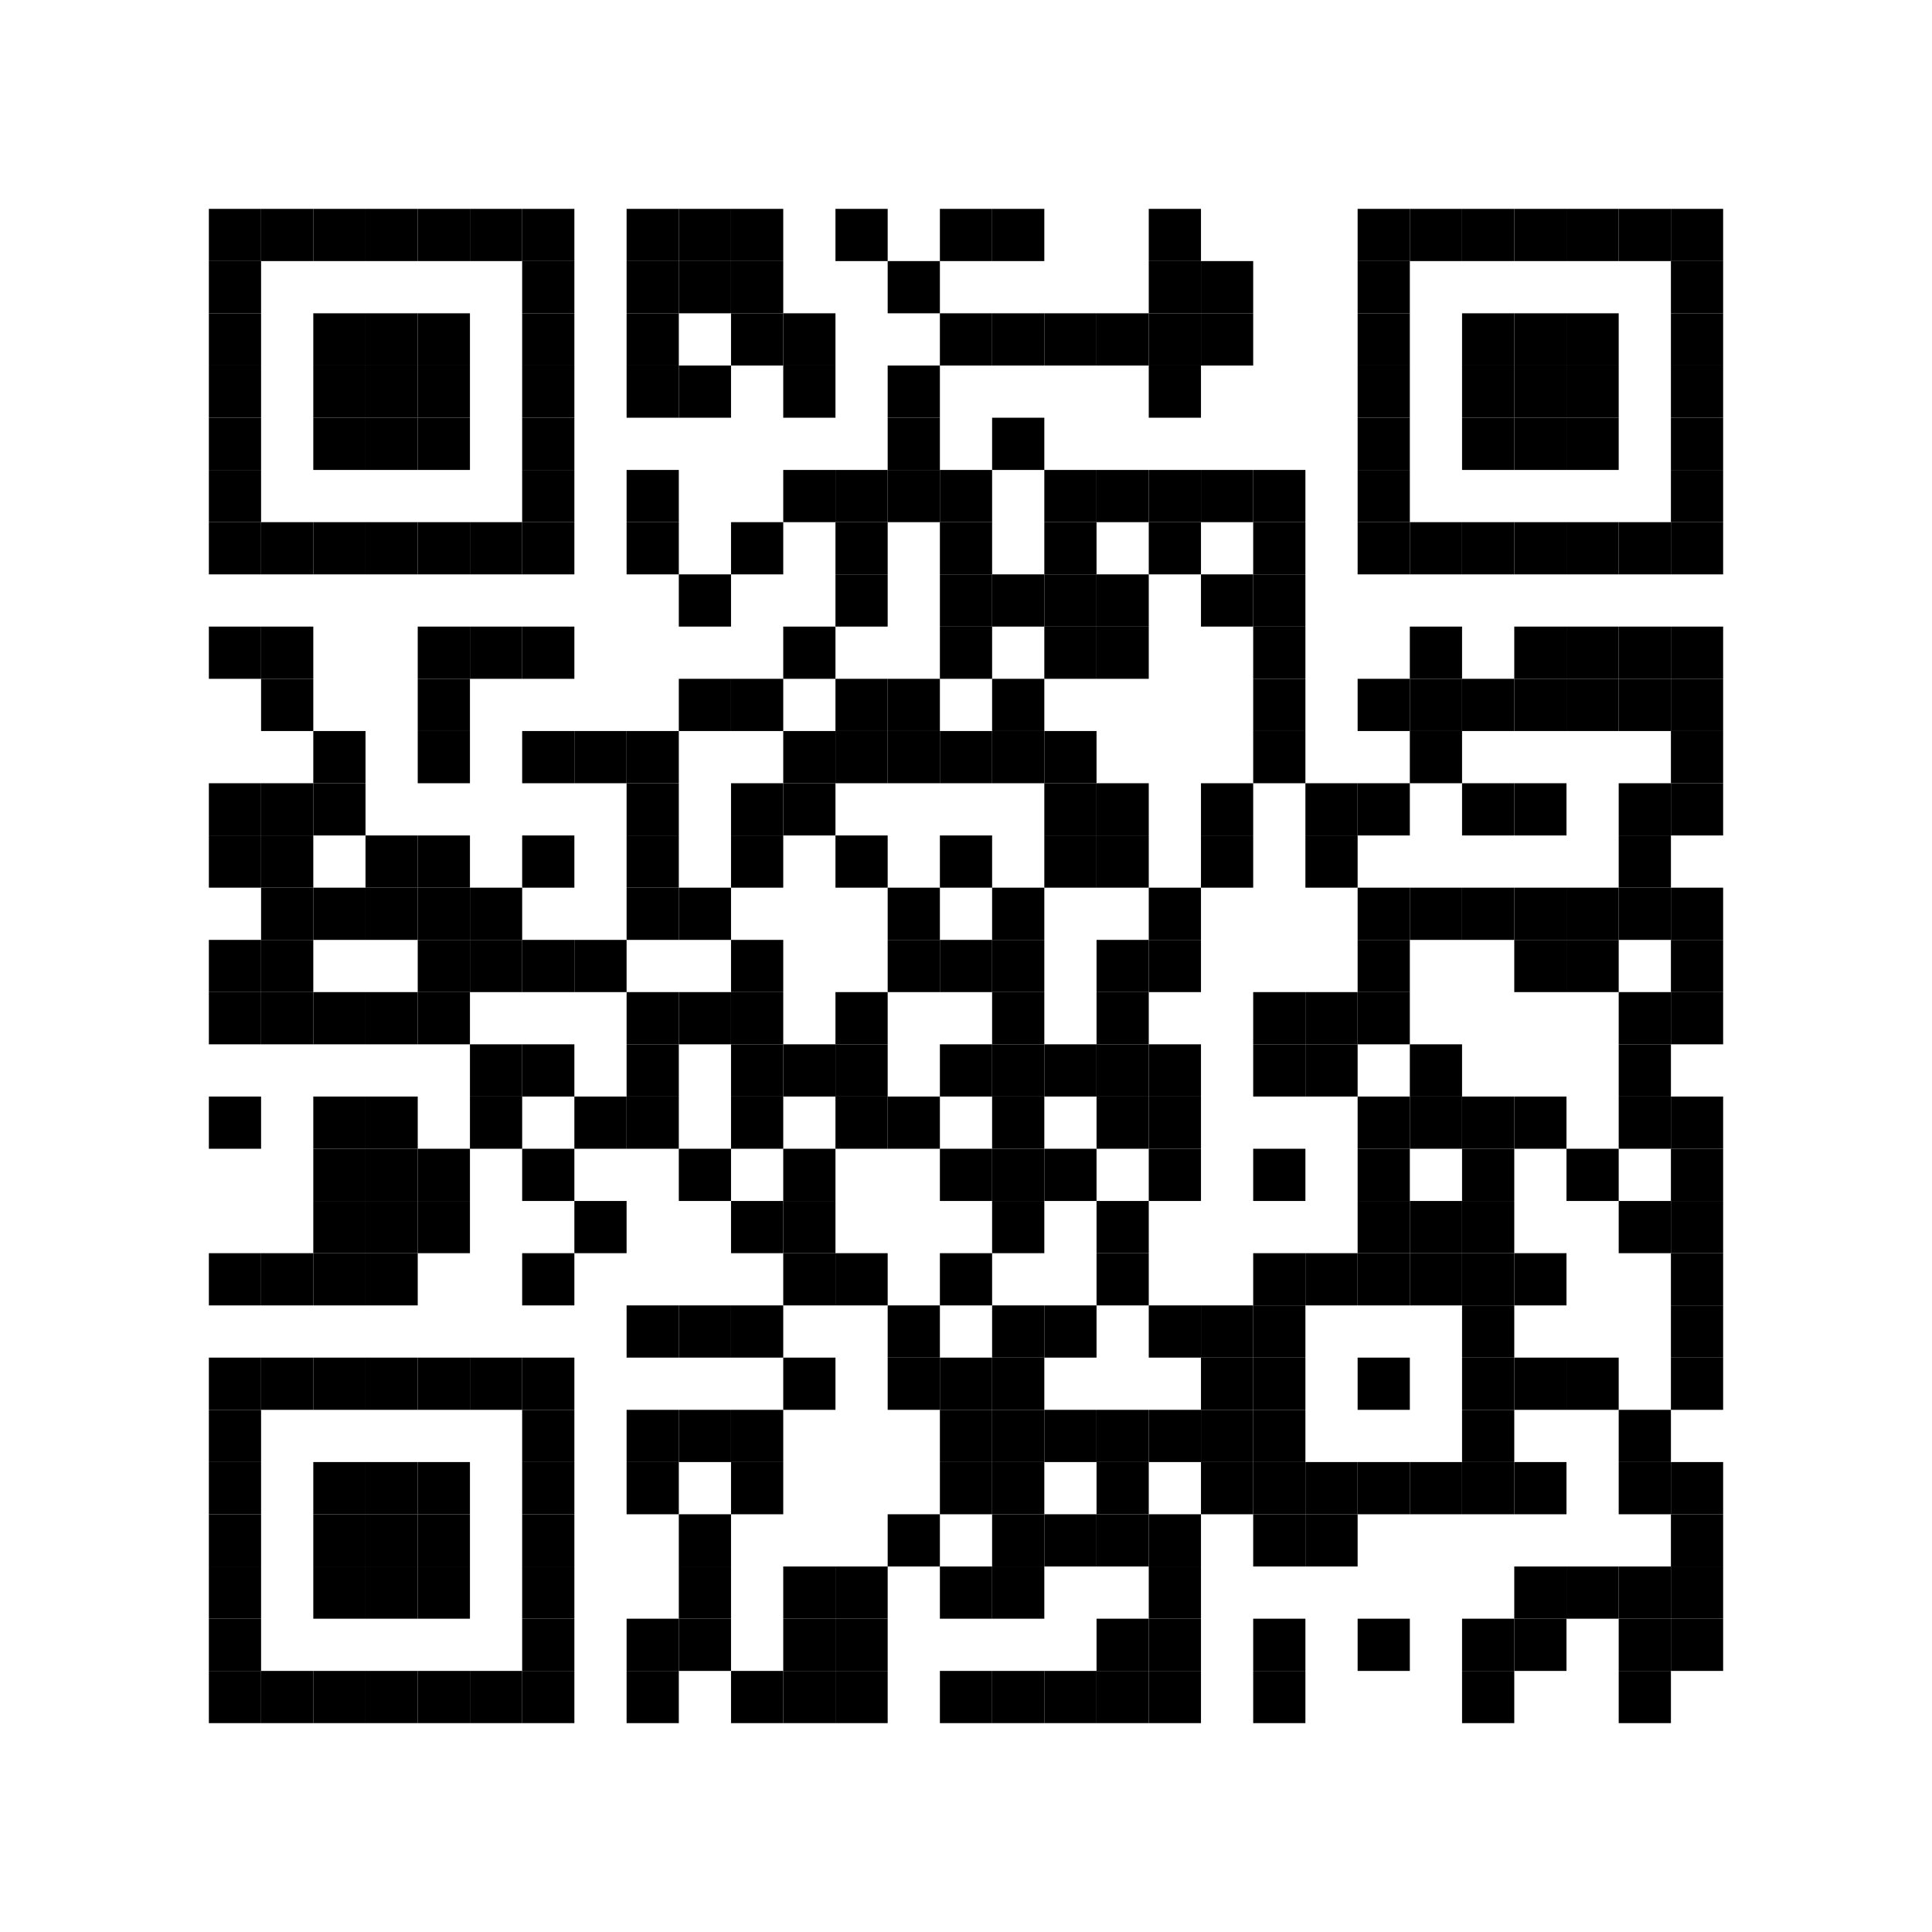
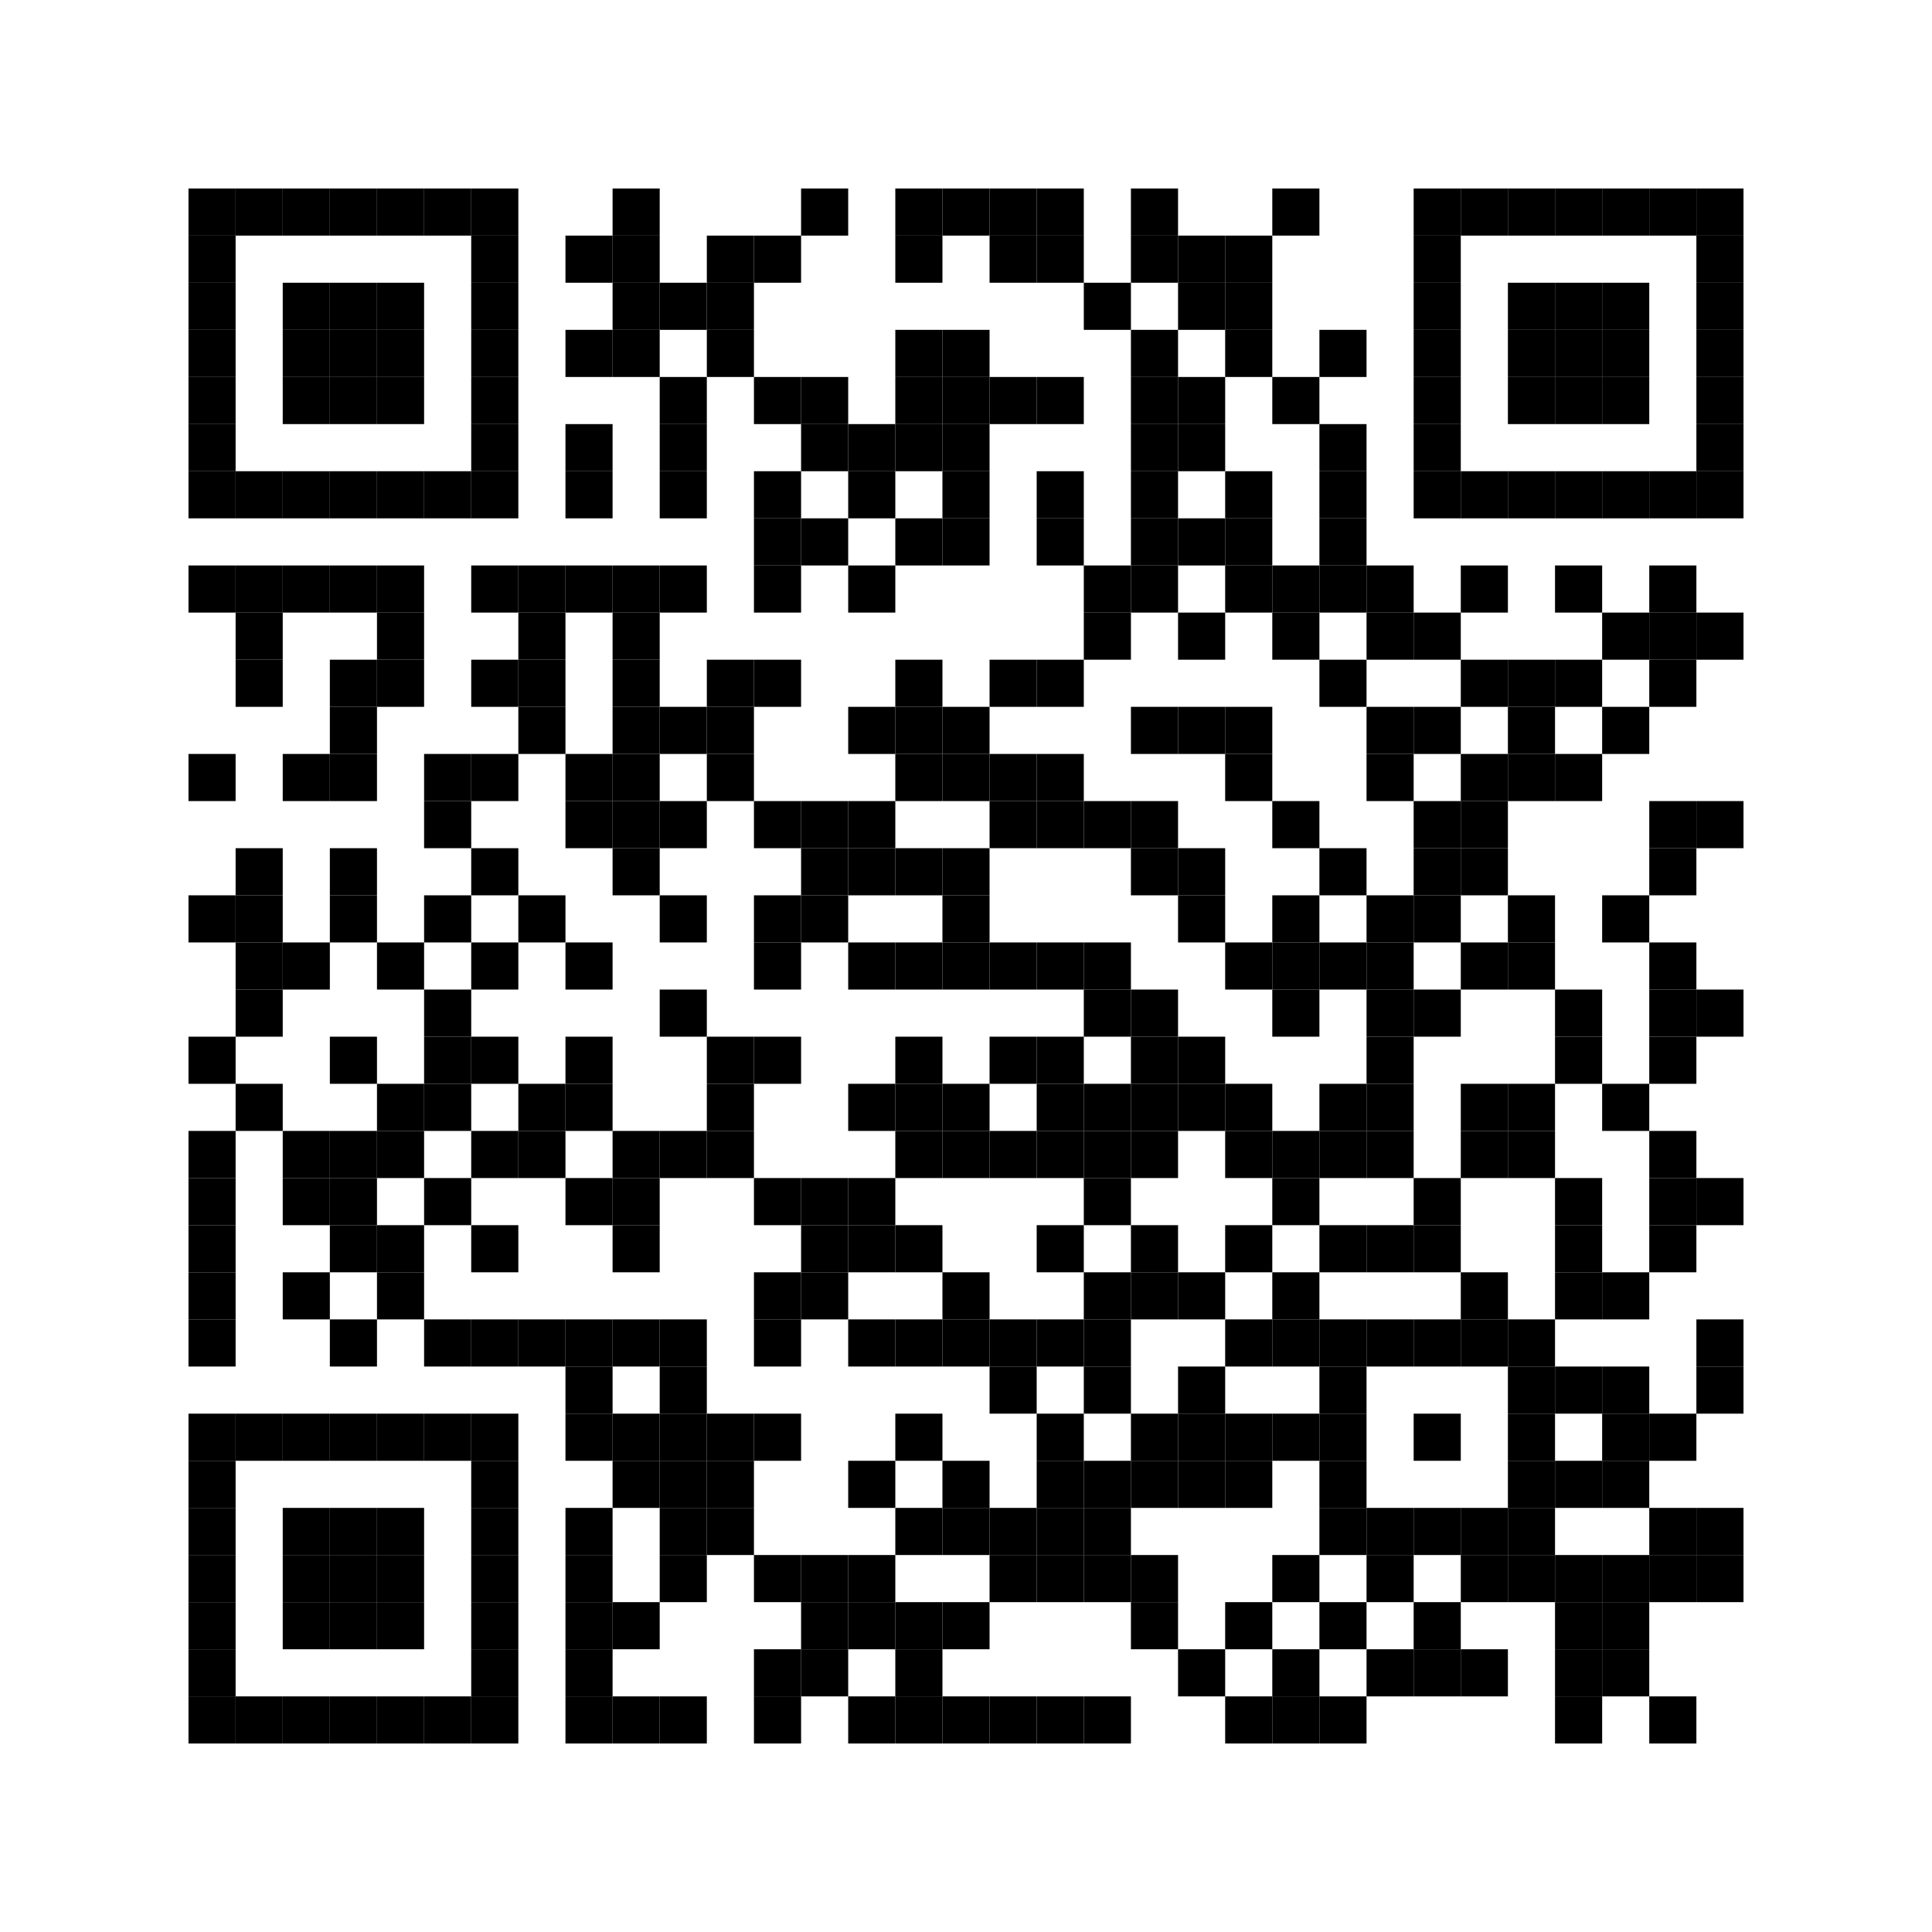
- <svg xmlns="http://www.w3.org/2000/svg" width="37mm" height="37mm" version="1.1">
+ <svg xmlns="http://www.w3.org/2000/svg" width="41mm" height="41mm" version="1.1">
  <rect x="4mm" y="4mm" width="1mm" height="1mm" />
  <rect x="5mm" y="4mm" width="1mm" height="1mm" />
  <rect x="6mm" y="4mm" width="1mm" height="1mm" />
  <rect x="7mm" y="4mm" width="1mm" height="1mm" />
  <rect x="8mm" y="4mm" width="1mm" height="1mm" />
  <rect x="9mm" y="4mm" width="1mm" height="1mm" />
  <rect x="10mm" y="4mm" width="1mm" height="1mm" />
-   <rect x="12mm" y="4mm" width="1mm" height="1mm" />
  <rect x="13mm" y="4mm" width="1mm" height="1mm" />
-   <rect x="14mm" y="4mm" width="1mm" height="1mm" />
-   <rect x="16mm" y="4mm" width="1mm" height="1mm" />
-   <rect x="18mm" y="4mm" width="1mm" height="1mm" />
+   <rect x="17mm" y="4mm" width="1mm" height="1mm" />
  <rect x="19mm" y="4mm" width="1mm" height="1mm" />
+   <rect x="20mm" y="4mm" width="1mm" height="1mm" />
+   <rect x="21mm" y="4mm" width="1mm" height="1mm" />
  <rect x="22mm" y="4mm" width="1mm" height="1mm" />
-   <rect x="26mm" y="4mm" width="1mm" height="1mm" />
+   <rect x="24mm" y="4mm" width="1mm" height="1mm" />
  <rect x="27mm" y="4mm" width="1mm" height="1mm" />
-   <rect x="28mm" y="4mm" width="1mm" height="1mm" />
-   <rect x="29mm" y="4mm" width="1mm" height="1mm" />
  <rect x="30mm" y="4mm" width="1mm" height="1mm" />
  <rect x="31mm" y="4mm" width="1mm" height="1mm" />
  <rect x="32mm" y="4mm" width="1mm" height="1mm" />
+   <rect x="33mm" y="4mm" width="1mm" height="1mm" />
+   <rect x="34mm" y="4mm" width="1mm" height="1mm" />
+   <rect x="35mm" y="4mm" width="1mm" height="1mm" />
+   <rect x="36mm" y="4mm" width="1mm" height="1mm" />
  <rect x="4mm" y="5mm" width="1mm" height="1mm" />
  <rect x="10mm" y="5mm" width="1mm" height="1mm" />
  <rect x="12mm" y="5mm" width="1mm" height="1mm" />
  <rect x="13mm" y="5mm" width="1mm" height="1mm" />
-   <rect x="14mm" y="5mm" width="1mm" height="1mm" />
-   <rect x="17mm" y="5mm" width="1mm" height="1mm" />
+   <rect x="15mm" y="5mm" width="1mm" height="1mm" />
+   <rect x="16mm" y="5mm" width="1mm" height="1mm" />
+   <rect x="19mm" y="5mm" width="1mm" height="1mm" />
+   <rect x="21mm" y="5mm" width="1mm" height="1mm" />
  <rect x="22mm" y="5mm" width="1mm" height="1mm" />
-   <rect x="23mm" y="5mm" width="1mm" height="1mm" />
+   <rect x="24mm" y="5mm" width="1mm" height="1mm" />
+   <rect x="25mm" y="5mm" width="1mm" height="1mm" />
  <rect x="26mm" y="5mm" width="1mm" height="1mm" />
-   <rect x="32mm" y="5mm" width="1mm" height="1mm" />
+   <rect x="30mm" y="5mm" width="1mm" height="1mm" />
+   <rect x="36mm" y="5mm" width="1mm" height="1mm" />
  <rect x="4mm" y="6mm" width="1mm" height="1mm" />
  <rect x="6mm" y="6mm" width="1mm" height="1mm" />
  <rect x="7mm" y="6mm" width="1mm" height="1mm" />
  <rect x="8mm" y="6mm" width="1mm" height="1mm" />
  <rect x="10mm" y="6mm" width="1mm" height="1mm" />
-   <rect x="12mm" y="6mm" width="1mm" height="1mm" />
+   <rect x="13mm" y="6mm" width="1mm" height="1mm" />
  <rect x="14mm" y="6mm" width="1mm" height="1mm" />
  <rect x="15mm" y="6mm" width="1mm" height="1mm" />
-   <rect x="18mm" y="6mm" width="1mm" height="1mm" />
-   <rect x="19mm" y="6mm" width="1mm" height="1mm" />
-   <rect x="20mm" y="6mm" width="1mm" height="1mm" />
-   <rect x="21mm" y="6mm" width="1mm" height="1mm" />
-   <rect x="22mm" y="6mm" width="1mm" height="1mm" />
  <rect x="23mm" y="6mm" width="1mm" height="1mm" />
+   <rect x="25mm" y="6mm" width="1mm" height="1mm" />
  <rect x="26mm" y="6mm" width="1mm" height="1mm" />
-   <rect x="28mm" y="6mm" width="1mm" height="1mm" />
-   <rect x="29mm" y="6mm" width="1mm" height="1mm" />
  <rect x="30mm" y="6mm" width="1mm" height="1mm" />
  <rect x="32mm" y="6mm" width="1mm" height="1mm" />
+   <rect x="33mm" y="6mm" width="1mm" height="1mm" />
+   <rect x="34mm" y="6mm" width="1mm" height="1mm" />
+   <rect x="36mm" y="6mm" width="1mm" height="1mm" />
  <rect x="4mm" y="7mm" width="1mm" height="1mm" />
  <rect x="6mm" y="7mm" width="1mm" height="1mm" />
  <rect x="7mm" y="7mm" width="1mm" height="1mm" />
  <rect x="8mm" y="7mm" width="1mm" height="1mm" />
  <rect x="10mm" y="7mm" width="1mm" height="1mm" />
  <rect x="12mm" y="7mm" width="1mm" height="1mm" />
  <rect x="13mm" y="7mm" width="1mm" height="1mm" />
  <rect x="15mm" y="7mm" width="1mm" height="1mm" />
-   <rect x="17mm" y="7mm" width="1mm" height="1mm" />
-   <rect x="22mm" y="7mm" width="1mm" height="1mm" />
+   <rect x="19mm" y="7mm" width="1mm" height="1mm" />
+   <rect x="20mm" y="7mm" width="1mm" height="1mm" />
+   <rect x="24mm" y="7mm" width="1mm" height="1mm" />
  <rect x="26mm" y="7mm" width="1mm" height="1mm" />
  <rect x="28mm" y="7mm" width="1mm" height="1mm" />
-   <rect x="29mm" y="7mm" width="1mm" height="1mm" />
  <rect x="30mm" y="7mm" width="1mm" height="1mm" />
  <rect x="32mm" y="7mm" width="1mm" height="1mm" />
+   <rect x="33mm" y="7mm" width="1mm" height="1mm" />
+   <rect x="34mm" y="7mm" width="1mm" height="1mm" />
+   <rect x="36mm" y="7mm" width="1mm" height="1mm" />
  <rect x="4mm" y="8mm" width="1mm" height="1mm" />
  <rect x="6mm" y="8mm" width="1mm" height="1mm" />
  <rect x="7mm" y="8mm" width="1mm" height="1mm" />
  <rect x="8mm" y="8mm" width="1mm" height="1mm" />
  <rect x="10mm" y="8mm" width="1mm" height="1mm" />
+   <rect x="14mm" y="8mm" width="1mm" height="1mm" />
+   <rect x="16mm" y="8mm" width="1mm" height="1mm" />
  <rect x="17mm" y="8mm" width="1mm" height="1mm" />
  <rect x="19mm" y="8mm" width="1mm" height="1mm" />
-   <rect x="26mm" y="8mm" width="1mm" height="1mm" />
-   <rect x="28mm" y="8mm" width="1mm" height="1mm" />
-   <rect x="29mm" y="8mm" width="1mm" height="1mm" />
+   <rect x="20mm" y="8mm" width="1mm" height="1mm" />
+   <rect x="21mm" y="8mm" width="1mm" height="1mm" />
+   <rect x="22mm" y="8mm" width="1mm" height="1mm" />
+   <rect x="24mm" y="8mm" width="1mm" height="1mm" />
+   <rect x="25mm" y="8mm" width="1mm" height="1mm" />
+   <rect x="27mm" y="8mm" width="1mm" height="1mm" />
  <rect x="30mm" y="8mm" width="1mm" height="1mm" />
  <rect x="32mm" y="8mm" width="1mm" height="1mm" />
+   <rect x="33mm" y="8mm" width="1mm" height="1mm" />
+   <rect x="34mm" y="8mm" width="1mm" height="1mm" />
+   <rect x="36mm" y="8mm" width="1mm" height="1mm" />
  <rect x="4mm" y="9mm" width="1mm" height="1mm" />
  <rect x="10mm" y="9mm" width="1mm" height="1mm" />
  <rect x="12mm" y="9mm" width="1mm" height="1mm" />
-   <rect x="15mm" y="9mm" width="1mm" height="1mm" />
-   <rect x="16mm" y="9mm" width="1mm" height="1mm" />
+   <rect x="14mm" y="9mm" width="1mm" height="1mm" />
  <rect x="17mm" y="9mm" width="1mm" height="1mm" />
  <rect x="18mm" y="9mm" width="1mm" height="1mm" />
+   <rect x="19mm" y="9mm" width="1mm" height="1mm" />
  <rect x="20mm" y="9mm" width="1mm" height="1mm" />
-   <rect x="21mm" y="9mm" width="1mm" height="1mm" />
-   <rect x="22mm" y="9mm" width="1mm" height="1mm" />
-   <rect x="23mm" y="9mm" width="1mm" height="1mm" />
  <rect x="24mm" y="9mm" width="1mm" height="1mm" />
-   <rect x="26mm" y="9mm" width="1mm" height="1mm" />
-   <rect x="32mm" y="9mm" width="1mm" height="1mm" />
+   <rect x="25mm" y="9mm" width="1mm" height="1mm" />
+   <rect x="28mm" y="9mm" width="1mm" height="1mm" />
+   <rect x="30mm" y="9mm" width="1mm" height="1mm" />
+   <rect x="36mm" y="9mm" width="1mm" height="1mm" />
  <rect x="4mm" y="10mm" width="1mm" height="1mm" />
  <rect x="5mm" y="10mm" width="1mm" height="1mm" />
  <rect x="6mm" y="10mm" width="1mm" height="1mm" />
  <rect x="7mm" y="10mm" width="1mm" height="1mm" />
  <rect x="8mm" y="10mm" width="1mm" height="1mm" />
  <rect x="9mm" y="10mm" width="1mm" height="1mm" />
  <rect x="10mm" y="10mm" width="1mm" height="1mm" />
  <rect x="12mm" y="10mm" width="1mm" height="1mm" />
  <rect x="14mm" y="10mm" width="1mm" height="1mm" />
  <rect x="16mm" y="10mm" width="1mm" height="1mm" />
  <rect x="18mm" y="10mm" width="1mm" height="1mm" />
  <rect x="20mm" y="10mm" width="1mm" height="1mm" />
  <rect x="22mm" y="10mm" width="1mm" height="1mm" />
  <rect x="24mm" y="10mm" width="1mm" height="1mm" />
  <rect x="26mm" y="10mm" width="1mm" height="1mm" />
-   <rect x="27mm" y="10mm" width="1mm" height="1mm" />
  <rect x="28mm" y="10mm" width="1mm" height="1mm" />
-   <rect x="29mm" y="10mm" width="1mm" height="1mm" />
  <rect x="30mm" y="10mm" width="1mm" height="1mm" />
  <rect x="31mm" y="10mm" width="1mm" height="1mm" />
  <rect x="32mm" y="10mm" width="1mm" height="1mm" />
-   <rect x="13mm" y="11mm" width="1mm" height="1mm" />
+   <rect x="33mm" y="10mm" width="1mm" height="1mm" />
+   <rect x="34mm" y="10mm" width="1mm" height="1mm" />
+   <rect x="35mm" y="10mm" width="1mm" height="1mm" />
+   <rect x="36mm" y="10mm" width="1mm" height="1mm" />
  <rect x="16mm" y="11mm" width="1mm" height="1mm" />
-   <rect x="18mm" y="11mm" width="1mm" height="1mm" />
+   <rect x="17mm" y="11mm" width="1mm" height="1mm" />
  <rect x="19mm" y="11mm" width="1mm" height="1mm" />
  <rect x="20mm" y="11mm" width="1mm" height="1mm" />
-   <rect x="21mm" y="11mm" width="1mm" height="1mm" />
-   <rect x="23mm" y="11mm" width="1mm" height="1mm" />
+   <rect x="22mm" y="11mm" width="1mm" height="1mm" />
  <rect x="24mm" y="11mm" width="1mm" height="1mm" />
+   <rect x="25mm" y="11mm" width="1mm" height="1mm" />
+   <rect x="26mm" y="11mm" width="1mm" height="1mm" />
+   <rect x="28mm" y="11mm" width="1mm" height="1mm" />
  <rect x="4mm" y="12mm" width="1mm" height="1mm" />
  <rect x="5mm" y="12mm" width="1mm" height="1mm" />
+   <rect x="6mm" y="12mm" width="1mm" height="1mm" />
+   <rect x="7mm" y="12mm" width="1mm" height="1mm" />
  <rect x="8mm" y="12mm" width="1mm" height="1mm" />
-   <rect x="9mm" y="12mm" width="1mm" height="1mm" />
  <rect x="10mm" y="12mm" width="1mm" height="1mm" />
-   <rect x="15mm" y="12mm" width="1mm" height="1mm" />
+   <rect x="11mm" y="12mm" width="1mm" height="1mm" />
+   <rect x="12mm" y="12mm" width="1mm" height="1mm" />
+   <rect x="13mm" y="12mm" width="1mm" height="1mm" />
+   <rect x="14mm" y="12mm" width="1mm" height="1mm" />
+   <rect x="16mm" y="12mm" width="1mm" height="1mm" />
  <rect x="18mm" y="12mm" width="1mm" height="1mm" />
-   <rect x="20mm" y="12mm" width="1mm" height="1mm" />
-   <rect x="21mm" y="12mm" width="1mm" height="1mm" />
+   <rect x="23mm" y="12mm" width="1mm" height="1mm" />
  <rect x="24mm" y="12mm" width="1mm" height="1mm" />
+   <rect x="26mm" y="12mm" width="1mm" height="1mm" />
  <rect x="27mm" y="12mm" width="1mm" height="1mm" />
+   <rect x="28mm" y="12mm" width="1mm" height="1mm" />
  <rect x="29mm" y="12mm" width="1mm" height="1mm" />
-   <rect x="30mm" y="12mm" width="1mm" height="1mm" />
  <rect x="31mm" y="12mm" width="1mm" height="1mm" />
-   <rect x="32mm" y="12mm" width="1mm" height="1mm" />
+   <rect x="33mm" y="12mm" width="1mm" height="1mm" />
+   <rect x="35mm" y="12mm" width="1mm" height="1mm" />
  <rect x="5mm" y="13mm" width="1mm" height="1mm" />
  <rect x="8mm" y="13mm" width="1mm" height="1mm" />
+   <rect x="11mm" y="13mm" width="1mm" height="1mm" />
  <rect x="13mm" y="13mm" width="1mm" height="1mm" />
-   <rect x="14mm" y="13mm" width="1mm" height="1mm" />
-   <rect x="16mm" y="13mm" width="1mm" height="1mm" />
-   <rect x="17mm" y="13mm" width="1mm" height="1mm" />
-   <rect x="19mm" y="13mm" width="1mm" height="1mm" />
-   <rect x="24mm" y="13mm" width="1mm" height="1mm" />
-   <rect x="26mm" y="13mm" width="1mm" height="1mm" />
+   <rect x="23mm" y="13mm" width="1mm" height="1mm" />
+   <rect x="25mm" y="13mm" width="1mm" height="1mm" />
  <rect x="27mm" y="13mm" width="1mm" height="1mm" />
-   <rect x="28mm" y="13mm" width="1mm" height="1mm" />
  <rect x="29mm" y="13mm" width="1mm" height="1mm" />
  <rect x="30mm" y="13mm" width="1mm" height="1mm" />
-   <rect x="31mm" y="13mm" width="1mm" height="1mm" />
-   <rect x="32mm" y="13mm" width="1mm" height="1mm" />
-   <rect x="6mm" y="14mm" width="1mm" height="1mm" />
+   <rect x="34mm" y="13mm" width="1mm" height="1mm" />
+   <rect x="35mm" y="13mm" width="1mm" height="1mm" />
+   <rect x="36mm" y="13mm" width="1mm" height="1mm" />
+   <rect x="5mm" y="14mm" width="1mm" height="1mm" />
+   <rect x="7mm" y="14mm" width="1mm" height="1mm" />
  <rect x="8mm" y="14mm" width="1mm" height="1mm" />
  <rect x="10mm" y="14mm" width="1mm" height="1mm" />
  <rect x="11mm" y="14mm" width="1mm" height="1mm" />
-   <rect x="12mm" y="14mm" width="1mm" height="1mm" />
+   <rect x="13mm" y="14mm" width="1mm" height="1mm" />
  <rect x="15mm" y="14mm" width="1mm" height="1mm" />
  <rect x="16mm" y="14mm" width="1mm" height="1mm" />
-   <rect x="17mm" y="14mm" width="1mm" height="1mm" />
-   <rect x="18mm" y="14mm" width="1mm" height="1mm" />
  <rect x="19mm" y="14mm" width="1mm" height="1mm" />
-   <rect x="20mm" y="14mm" width="1mm" height="1mm" />
-   <rect x="24mm" y="14mm" width="1mm" height="1mm" />
-   <rect x="27mm" y="14mm" width="1mm" height="1mm" />
+   <rect x="21mm" y="14mm" width="1mm" height="1mm" />
+   <rect x="22mm" y="14mm" width="1mm" height="1mm" />
+   <rect x="28mm" y="14mm" width="1mm" height="1mm" />
+   <rect x="31mm" y="14mm" width="1mm" height="1mm" />
  <rect x="32mm" y="14mm" width="1mm" height="1mm" />
-   <rect x="4mm" y="15mm" width="1mm" height="1mm" />
-   <rect x="5mm" y="15mm" width="1mm" height="1mm" />
-   <rect x="6mm" y="15mm" width="1mm" height="1mm" />
-   <rect x="12mm" y="15mm" width="1mm" height="1mm" />
+   <rect x="33mm" y="14mm" width="1mm" height="1mm" />
+   <rect x="35mm" y="14mm" width="1mm" height="1mm" />
+   <rect x="7mm" y="15mm" width="1mm" height="1mm" />
+   <rect x="11mm" y="15mm" width="1mm" height="1mm" />
+   <rect x="13mm" y="15mm" width="1mm" height="1mm" />
  <rect x="14mm" y="15mm" width="1mm" height="1mm" />
  <rect x="15mm" y="15mm" width="1mm" height="1mm" />
+   <rect x="18mm" y="15mm" width="1mm" height="1mm" />
+   <rect x="19mm" y="15mm" width="1mm" height="1mm" />
  <rect x="20mm" y="15mm" width="1mm" height="1mm" />
-   <rect x="21mm" y="15mm" width="1mm" height="1mm" />
-   <rect x="23mm" y="15mm" width="1mm" height="1mm" />
+   <rect x="24mm" y="15mm" width="1mm" height="1mm" />
  <rect x="25mm" y="15mm" width="1mm" height="1mm" />
  <rect x="26mm" y="15mm" width="1mm" height="1mm" />
-   <rect x="28mm" y="15mm" width="1mm" height="1mm" />
  <rect x="29mm" y="15mm" width="1mm" height="1mm" />
-   <rect x="31mm" y="15mm" width="1mm" height="1mm" />
+   <rect x="30mm" y="15mm" width="1mm" height="1mm" />
  <rect x="32mm" y="15mm" width="1mm" height="1mm" />
+   <rect x="34mm" y="15mm" width="1mm" height="1mm" />
  <rect x="4mm" y="16mm" width="1mm" height="1mm" />
-   <rect x="5mm" y="16mm" width="1mm" height="1mm" />
+   <rect x="6mm" y="16mm" width="1mm" height="1mm" />
  <rect x="7mm" y="16mm" width="1mm" height="1mm" />
-   <rect x="8mm" y="16mm" width="1mm" height="1mm" />
+   <rect x="9mm" y="16mm" width="1mm" height="1mm" />
  <rect x="10mm" y="16mm" width="1mm" height="1mm" />
  <rect x="12mm" y="16mm" width="1mm" height="1mm" />
-   <rect x="14mm" y="16mm" width="1mm" height="1mm" />
-   <rect x="16mm" y="16mm" width="1mm" height="1mm" />
-   <rect x="18mm" y="16mm" width="1mm" height="1mm" />
+   <rect x="13mm" y="16mm" width="1mm" height="1mm" />
+   <rect x="15mm" y="16mm" width="1mm" height="1mm" />
+   <rect x="19mm" y="16mm" width="1mm" height="1mm" />
  <rect x="20mm" y="16mm" width="1mm" height="1mm" />
  <rect x="21mm" y="16mm" width="1mm" height="1mm" />
-   <rect x="23mm" y="16mm" width="1mm" height="1mm" />
-   <rect x="25mm" y="16mm" width="1mm" height="1mm" />
+   <rect x="22mm" y="16mm" width="1mm" height="1mm" />
+   <rect x="26mm" y="16mm" width="1mm" height="1mm" />
+   <rect x="29mm" y="16mm" width="1mm" height="1mm" />
  <rect x="31mm" y="16mm" width="1mm" height="1mm" />
-   <rect x="5mm" y="17mm" width="1mm" height="1mm" />
-   <rect x="6mm" y="17mm" width="1mm" height="1mm" />
-   <rect x="7mm" y="17mm" width="1mm" height="1mm" />
-   <rect x="8mm" y="17mm" width="1mm" height="1mm" />
+   <rect x="32mm" y="16mm" width="1mm" height="1mm" />
+   <rect x="33mm" y="16mm" width="1mm" height="1mm" />
  <rect x="9mm" y="17mm" width="1mm" height="1mm" />
  <rect x="12mm" y="17mm" width="1mm" height="1mm" />
  <rect x="13mm" y="17mm" width="1mm" height="1mm" />
+   <rect x="14mm" y="17mm" width="1mm" height="1mm" />
+   <rect x="16mm" y="17mm" width="1mm" height="1mm" />
  <rect x="17mm" y="17mm" width="1mm" height="1mm" />
-   <rect x="19mm" y="17mm" width="1mm" height="1mm" />
+   <rect x="18mm" y="17mm" width="1mm" height="1mm" />
+   <rect x="21mm" y="17mm" width="1mm" height="1mm" />
  <rect x="22mm" y="17mm" width="1mm" height="1mm" />
-   <rect x="26mm" y="17mm" width="1mm" height="1mm" />
+   <rect x="23mm" y="17mm" width="1mm" height="1mm" />
+   <rect x="24mm" y="17mm" width="1mm" height="1mm" />
  <rect x="27mm" y="17mm" width="1mm" height="1mm" />
-   <rect x="28mm" y="17mm" width="1mm" height="1mm" />
-   <rect x="29mm" y="17mm" width="1mm" height="1mm" />
  <rect x="30mm" y="17mm" width="1mm" height="1mm" />
  <rect x="31mm" y="17mm" width="1mm" height="1mm" />
-   <rect x="32mm" y="17mm" width="1mm" height="1mm" />
-   <rect x="4mm" y="18mm" width="1mm" height="1mm" />
+   <rect x="35mm" y="17mm" width="1mm" height="1mm" />
+   <rect x="36mm" y="17mm" width="1mm" height="1mm" />
  <rect x="5mm" y="18mm" width="1mm" height="1mm" />
-   <rect x="8mm" y="18mm" width="1mm" height="1mm" />
-   <rect x="9mm" y="18mm" width="1mm" height="1mm" />
+   <rect x="7mm" y="18mm" width="1mm" height="1mm" />
  <rect x="10mm" y="18mm" width="1mm" height="1mm" />
-   <rect x="11mm" y="18mm" width="1mm" height="1mm" />
-   <rect x="14mm" y="18mm" width="1mm" height="1mm" />
+   <rect x="13mm" y="18mm" width="1mm" height="1mm" />
  <rect x="17mm" y="18mm" width="1mm" height="1mm" />
  <rect x="18mm" y="18mm" width="1mm" height="1mm" />
  <rect x="19mm" y="18mm" width="1mm" height="1mm" />
-   <rect x="21mm" y="18mm" width="1mm" height="1mm" />
-   <rect x="22mm" y="18mm" width="1mm" height="1mm" />
-   <rect x="26mm" y="18mm" width="1mm" height="1mm" />
-   <rect x="29mm" y="18mm" width="1mm" height="1mm" />
+   <rect x="20mm" y="18mm" width="1mm" height="1mm" />
+   <rect x="24mm" y="18mm" width="1mm" height="1mm" />
+   <rect x="25mm" y="18mm" width="1mm" height="1mm" />
+   <rect x="28mm" y="18mm" width="1mm" height="1mm" />
  <rect x="30mm" y="18mm" width="1mm" height="1mm" />
-   <rect x="32mm" y="18mm" width="1mm" height="1mm" />
+   <rect x="31mm" y="18mm" width="1mm" height="1mm" />
+   <rect x="35mm" y="18mm" width="1mm" height="1mm" />
  <rect x="4mm" y="19mm" width="1mm" height="1mm" />
  <rect x="5mm" y="19mm" width="1mm" height="1mm" />
-   <rect x="6mm" y="19mm" width="1mm" height="1mm" />
  <rect x="7mm" y="19mm" width="1mm" height="1mm" />
-   <rect x="8mm" y="19mm" width="1mm" height="1mm" />
-   <rect x="12mm" y="19mm" width="1mm" height="1mm" />
-   <rect x="13mm" y="19mm" width="1mm" height="1mm" />
+   <rect x="9mm" y="19mm" width="1mm" height="1mm" />
+   <rect x="11mm" y="19mm" width="1mm" height="1mm" />
  <rect x="14mm" y="19mm" width="1mm" height="1mm" />
  <rect x="16mm" y="19mm" width="1mm" height="1mm" />
-   <rect x="19mm" y="19mm" width="1mm" height="1mm" />
-   <rect x="21mm" y="19mm" width="1mm" height="1mm" />
-   <rect x="24mm" y="19mm" width="1mm" height="1mm" />
+   <rect x="17mm" y="19mm" width="1mm" height="1mm" />
+   <rect x="20mm" y="19mm" width="1mm" height="1mm" />
  <rect x="25mm" y="19mm" width="1mm" height="1mm" />
-   <rect x="26mm" y="19mm" width="1mm" height="1mm" />
-   <rect x="31mm" y="19mm" width="1mm" height="1mm" />
+   <rect x="27mm" y="19mm" width="1mm" height="1mm" />
+   <rect x="29mm" y="19mm" width="1mm" height="1mm" />
+   <rect x="30mm" y="19mm" width="1mm" height="1mm" />
  <rect x="32mm" y="19mm" width="1mm" height="1mm" />
-   <rect x="9mm" y="20mm" width="1mm" height="1mm" />
+   <rect x="34mm" y="19mm" width="1mm" height="1mm" />
+   <rect x="5mm" y="20mm" width="1mm" height="1mm" />
+   <rect x="6mm" y="20mm" width="1mm" height="1mm" />
+   <rect x="8mm" y="20mm" width="1mm" height="1mm" />
  <rect x="10mm" y="20mm" width="1mm" height="1mm" />
  <rect x="12mm" y="20mm" width="1mm" height="1mm" />
-   <rect x="14mm" y="20mm" width="1mm" height="1mm" />
-   <rect x="15mm" y="20mm" width="1mm" height="1mm" />
  <rect x="16mm" y="20mm" width="1mm" height="1mm" />
  <rect x="18mm" y="20mm" width="1mm" height="1mm" />
  <rect x="19mm" y="20mm" width="1mm" height="1mm" />
  <rect x="20mm" y="20mm" width="1mm" height="1mm" />
  <rect x="21mm" y="20mm" width="1mm" height="1mm" />
  <rect x="22mm" y="20mm" width="1mm" height="1mm" />
-   <rect x="24mm" y="20mm" width="1mm" height="1mm" />
-   <rect x="25mm" y="20mm" width="1mm" height="1mm" />
+   <rect x="23mm" y="20mm" width="1mm" height="1mm" />
+   <rect x="26mm" y="20mm" width="1mm" height="1mm" />
  <rect x="27mm" y="20mm" width="1mm" height="1mm" />
+   <rect x="28mm" y="20mm" width="1mm" height="1mm" />
+   <rect x="29mm" y="20mm" width="1mm" height="1mm" />
  <rect x="31mm" y="20mm" width="1mm" height="1mm" />
-   <rect x="4mm" y="21mm" width="1mm" height="1mm" />
-   <rect x="6mm" y="21mm" width="1mm" height="1mm" />
-   <rect x="7mm" y="21mm" width="1mm" height="1mm" />
+   <rect x="32mm" y="20mm" width="1mm" height="1mm" />
+   <rect x="35mm" y="20mm" width="1mm" height="1mm" />
+   <rect x="5mm" y="21mm" width="1mm" height="1mm" />
  <rect x="9mm" y="21mm" width="1mm" height="1mm" />
-   <rect x="11mm" y="21mm" width="1mm" height="1mm" />
-   <rect x="12mm" y="21mm" width="1mm" height="1mm" />
  <rect x="14mm" y="21mm" width="1mm" height="1mm" />
-   <rect x="16mm" y="21mm" width="1mm" height="1mm" />
-   <rect x="17mm" y="21mm" width="1mm" height="1mm" />
-   <rect x="19mm" y="21mm" width="1mm" height="1mm" />
-   <rect x="21mm" y="21mm" width="1mm" height="1mm" />
-   <rect x="22mm" y="21mm" width="1mm" height="1mm" />
-   <rect x="26mm" y="21mm" width="1mm" height="1mm" />
+   <rect x="23mm" y="21mm" width="1mm" height="1mm" />
+   <rect x="24mm" y="21mm" width="1mm" height="1mm" />
  <rect x="27mm" y="21mm" width="1mm" height="1mm" />
-   <rect x="28mm" y="21mm" width="1mm" height="1mm" />
  <rect x="29mm" y="21mm" width="1mm" height="1mm" />
-   <rect x="31mm" y="21mm" width="1mm" height="1mm" />
-   <rect x="32mm" y="21mm" width="1mm" height="1mm" />
-   <rect x="6mm" y="22mm" width="1mm" height="1mm" />
+   <rect x="30mm" y="21mm" width="1mm" height="1mm" />
+   <rect x="33mm" y="21mm" width="1mm" height="1mm" />
+   <rect x="35mm" y="21mm" width="1mm" height="1mm" />
+   <rect x="36mm" y="21mm" width="1mm" height="1mm" />
+   <rect x="4mm" y="22mm" width="1mm" height="1mm" />
  <rect x="7mm" y="22mm" width="1mm" height="1mm" />
-   <rect x="8mm" y="22mm" width="1mm" height="1mm" />
+   <rect x="9mm" y="22mm" width="1mm" height="1mm" />
  <rect x="10mm" y="22mm" width="1mm" height="1mm" />
-   <rect x="13mm" y="22mm" width="1mm" height="1mm" />
+   <rect x="12mm" y="22mm" width="1mm" height="1mm" />
  <rect x="15mm" y="22mm" width="1mm" height="1mm" />
-   <rect x="18mm" y="22mm" width="1mm" height="1mm" />
+   <rect x="16mm" y="22mm" width="1mm" height="1mm" />
  <rect x="19mm" y="22mm" width="1mm" height="1mm" />
-   <rect x="20mm" y="22mm" width="1mm" height="1mm" />
+   <rect x="21mm" y="22mm" width="1mm" height="1mm" />
  <rect x="22mm" y="22mm" width="1mm" height="1mm" />
  <rect x="24mm" y="22mm" width="1mm" height="1mm" />
-   <rect x="26mm" y="22mm" width="1mm" height="1mm" />
-   <rect x="28mm" y="22mm" width="1mm" height="1mm" />
-   <rect x="30mm" y="22mm" width="1mm" height="1mm" />
-   <rect x="32mm" y="22mm" width="1mm" height="1mm" />
-   <rect x="6mm" y="23mm" width="1mm" height="1mm" />
-   <rect x="7mm" y="23mm" width="1mm" height="1mm" />
+   <rect x="25mm" y="22mm" width="1mm" height="1mm" />
+   <rect x="29mm" y="22mm" width="1mm" height="1mm" />
+   <rect x="33mm" y="22mm" width="1mm" height="1mm" />
+   <rect x="35mm" y="22mm" width="1mm" height="1mm" />
+   <rect x="5mm" y="23mm" width="1mm" height="1mm" />
  <rect x="8mm" y="23mm" width="1mm" height="1mm" />
+   <rect x="9mm" y="23mm" width="1mm" height="1mm" />
  <rect x="11mm" y="23mm" width="1mm" height="1mm" />
-   <rect x="14mm" y="23mm" width="1mm" height="1mm" />
+   <rect x="12mm" y="23mm" width="1mm" height="1mm" />
  <rect x="15mm" y="23mm" width="1mm" height="1mm" />
+   <rect x="18mm" y="23mm" width="1mm" height="1mm" />
  <rect x="19mm" y="23mm" width="1mm" height="1mm" />
-   <rect x="21mm" y="23mm" width="1mm" height="1mm" />
+   <rect x="20mm" y="23mm" width="1mm" height="1mm" />
+   <rect x="22mm" y="23mm" width="1mm" height="1mm" />
+   <rect x="23mm" y="23mm" width="1mm" height="1mm" />
+   <rect x="24mm" y="23mm" width="1mm" height="1mm" />
+   <rect x="25mm" y="23mm" width="1mm" height="1mm" />
  <rect x="26mm" y="23mm" width="1mm" height="1mm" />
-   <rect x="27mm" y="23mm" width="1mm" height="1mm" />
  <rect x="28mm" y="23mm" width="1mm" height="1mm" />
+   <rect x="29mm" y="23mm" width="1mm" height="1mm" />
  <rect x="31mm" y="23mm" width="1mm" height="1mm" />
  <rect x="32mm" y="23mm" width="1mm" height="1mm" />
+   <rect x="34mm" y="23mm" width="1mm" height="1mm" />
  <rect x="4mm" y="24mm" width="1mm" height="1mm" />
-   <rect x="5mm" y="24mm" width="1mm" height="1mm" />
  <rect x="6mm" y="24mm" width="1mm" height="1mm" />
  <rect x="7mm" y="24mm" width="1mm" height="1mm" />
+   <rect x="8mm" y="24mm" width="1mm" height="1mm" />
  <rect x="10mm" y="24mm" width="1mm" height="1mm" />
+   <rect x="11mm" y="24mm" width="1mm" height="1mm" />
+   <rect x="13mm" y="24mm" width="1mm" height="1mm" />
+   <rect x="14mm" y="24mm" width="1mm" height="1mm" />
  <rect x="15mm" y="24mm" width="1mm" height="1mm" />
-   <rect x="16mm" y="24mm" width="1mm" height="1mm" />
-   <rect x="18mm" y="24mm" width="1mm" height="1mm" />
+   <rect x="19mm" y="24mm" width="1mm" height="1mm" />
+   <rect x="20mm" y="24mm" width="1mm" height="1mm" />
  <rect x="21mm" y="24mm" width="1mm" height="1mm" />
+   <rect x="22mm" y="24mm" width="1mm" height="1mm" />
+   <rect x="23mm" y="24mm" width="1mm" height="1mm" />
  <rect x="24mm" y="24mm" width="1mm" height="1mm" />
-   <rect x="25mm" y="24mm" width="1mm" height="1mm" />
  <rect x="26mm" y="24mm" width="1mm" height="1mm" />
  <rect x="27mm" y="24mm" width="1mm" height="1mm" />
  <rect x="28mm" y="24mm" width="1mm" height="1mm" />
  <rect x="29mm" y="24mm" width="1mm" height="1mm" />
+   <rect x="31mm" y="24mm" width="1mm" height="1mm" />
  <rect x="32mm" y="24mm" width="1mm" height="1mm" />
+   <rect x="35mm" y="24mm" width="1mm" height="1mm" />
+   <rect x="4mm" y="25mm" width="1mm" height="1mm" />
+   <rect x="6mm" y="25mm" width="1mm" height="1mm" />
+   <rect x="7mm" y="25mm" width="1mm" height="1mm" />
+   <rect x="9mm" y="25mm" width="1mm" height="1mm" />
  <rect x="12mm" y="25mm" width="1mm" height="1mm" />
  <rect x="13mm" y="25mm" width="1mm" height="1mm" />
-   <rect x="14mm" y="25mm" width="1mm" height="1mm" />
+   <rect x="16mm" y="25mm" width="1mm" height="1mm" />
  <rect x="17mm" y="25mm" width="1mm" height="1mm" />
-   <rect x="19mm" y="25mm" width="1mm" height="1mm" />
-   <rect x="20mm" y="25mm" width="1mm" height="1mm" />
-   <rect x="22mm" y="25mm" width="1mm" height="1mm" />
+   <rect x="18mm" y="25mm" width="1mm" height="1mm" />
  <rect x="23mm" y="25mm" width="1mm" height="1mm" />
-   <rect x="24mm" y="25mm" width="1mm" height="1mm" />
-   <rect x="28mm" y="25mm" width="1mm" height="1mm" />
-   <rect x="32mm" y="25mm" width="1mm" height="1mm" />
+   <rect x="27mm" y="25mm" width="1mm" height="1mm" />
+   <rect x="30mm" y="25mm" width="1mm" height="1mm" />
+   <rect x="33mm" y="25mm" width="1mm" height="1mm" />
+   <rect x="35mm" y="25mm" width="1mm" height="1mm" />
+   <rect x="36mm" y="25mm" width="1mm" height="1mm" />
  <rect x="4mm" y="26mm" width="1mm" height="1mm" />
-   <rect x="5mm" y="26mm" width="1mm" height="1mm" />
-   <rect x="6mm" y="26mm" width="1mm" height="1mm" />
  <rect x="7mm" y="26mm" width="1mm" height="1mm" />
  <rect x="8mm" y="26mm" width="1mm" height="1mm" />
-   <rect x="9mm" y="26mm" width="1mm" height="1mm" />
  <rect x="10mm" y="26mm" width="1mm" height="1mm" />
-   <rect x="15mm" y="26mm" width="1mm" height="1mm" />
+   <rect x="13mm" y="26mm" width="1mm" height="1mm" />
  <rect x="17mm" y="26mm" width="1mm" height="1mm" />
  <rect x="18mm" y="26mm" width="1mm" height="1mm" />
  <rect x="19mm" y="26mm" width="1mm" height="1mm" />
-   <rect x="23mm" y="26mm" width="1mm" height="1mm" />
+   <rect x="22mm" y="26mm" width="1mm" height="1mm" />
  <rect x="24mm" y="26mm" width="1mm" height="1mm" />
  <rect x="26mm" y="26mm" width="1mm" height="1mm" />
  <rect x="28mm" y="26mm" width="1mm" height="1mm" />
  <rect x="29mm" y="26mm" width="1mm" height="1mm" />
  <rect x="30mm" y="26mm" width="1mm" height="1mm" />
-   <rect x="32mm" y="26mm" width="1mm" height="1mm" />
+   <rect x="33mm" y="26mm" width="1mm" height="1mm" />
+   <rect x="35mm" y="26mm" width="1mm" height="1mm" />
  <rect x="4mm" y="27mm" width="1mm" height="1mm" />
-   <rect x="10mm" y="27mm" width="1mm" height="1mm" />
-   <rect x="12mm" y="27mm" width="1mm" height="1mm" />
-   <rect x="13mm" y="27mm" width="1mm" height="1mm" />
-   <rect x="14mm" y="27mm" width="1mm" height="1mm" />
-   <rect x="18mm" y="27mm" width="1mm" height="1mm" />
-   <rect x="19mm" y="27mm" width="1mm" height="1mm" />
+   <rect x="6mm" y="27mm" width="1mm" height="1mm" />
+   <rect x="8mm" y="27mm" width="1mm" height="1mm" />
+   <rect x="16mm" y="27mm" width="1mm" height="1mm" />
+   <rect x="17mm" y="27mm" width="1mm" height="1mm" />
  <rect x="20mm" y="27mm" width="1mm" height="1mm" />
-   <rect x="21mm" y="27mm" width="1mm" height="1mm" />
-   <rect x="22mm" y="27mm" width="1mm" height="1mm" />
  <rect x="23mm" y="27mm" width="1mm" height="1mm" />
  <rect x="24mm" y="27mm" width="1mm" height="1mm" />
-   <rect x="28mm" y="27mm" width="1mm" height="1mm" />
+   <rect x="25mm" y="27mm" width="1mm" height="1mm" />
+   <rect x="27mm" y="27mm" width="1mm" height="1mm" />
  <rect x="31mm" y="27mm" width="1mm" height="1mm" />
+   <rect x="33mm" y="27mm" width="1mm" height="1mm" />
+   <rect x="34mm" y="27mm" width="1mm" height="1mm" />
  <rect x="4mm" y="28mm" width="1mm" height="1mm" />
-   <rect x="6mm" y="28mm" width="1mm" height="1mm" />
  <rect x="7mm" y="28mm" width="1mm" height="1mm" />
-   <rect x="8mm" y="28mm" width="1mm" height="1mm" />
+   <rect x="9mm" y="28mm" width="1mm" height="1mm" />
  <rect x="10mm" y="28mm" width="1mm" height="1mm" />
+   <rect x="11mm" y="28mm" width="1mm" height="1mm" />
  <rect x="12mm" y="28mm" width="1mm" height="1mm" />
+   <rect x="13mm" y="28mm" width="1mm" height="1mm" />
  <rect x="14mm" y="28mm" width="1mm" height="1mm" />
+   <rect x="16mm" y="28mm" width="1mm" height="1mm" />
  <rect x="18mm" y="28mm" width="1mm" height="1mm" />
  <rect x="19mm" y="28mm" width="1mm" height="1mm" />
+   <rect x="20mm" y="28mm" width="1mm" height="1mm" />
  <rect x="21mm" y="28mm" width="1mm" height="1mm" />
+   <rect x="22mm" y="28mm" width="1mm" height="1mm" />
  <rect x="23mm" y="28mm" width="1mm" height="1mm" />
-   <rect x="24mm" y="28mm" width="1mm" height="1mm" />
-   <rect x="25mm" y="28mm" width="1mm" height="1mm" />
  <rect x="26mm" y="28mm" width="1mm" height="1mm" />
  <rect x="27mm" y="28mm" width="1mm" height="1mm" />
  <rect x="28mm" y="28mm" width="1mm" height="1mm" />
  <rect x="29mm" y="28mm" width="1mm" height="1mm" />
+   <rect x="30mm" y="28mm" width="1mm" height="1mm" />
  <rect x="31mm" y="28mm" width="1mm" height="1mm" />
  <rect x="32mm" y="28mm" width="1mm" height="1mm" />
-   <rect x="4mm" y="29mm" width="1mm" height="1mm" />
-   <rect x="6mm" y="29mm" width="1mm" height="1mm" />
-   <rect x="7mm" y="29mm" width="1mm" height="1mm" />
-   <rect x="8mm" y="29mm" width="1mm" height="1mm" />
-   <rect x="10mm" y="29mm" width="1mm" height="1mm" />
-   <rect x="13mm" y="29mm" width="1mm" height="1mm" />
-   <rect x="17mm" y="29mm" width="1mm" height="1mm" />
-   <rect x="19mm" y="29mm" width="1mm" height="1mm" />
-   <rect x="20mm" y="29mm" width="1mm" height="1mm" />
+   <rect x="36mm" y="28mm" width="1mm" height="1mm" />
+   <rect x="12mm" y="29mm" width="1mm" height="1mm" />
+   <rect x="14mm" y="29mm" width="1mm" height="1mm" />
  <rect x="21mm" y="29mm" width="1mm" height="1mm" />
-   <rect x="22mm" y="29mm" width="1mm" height="1mm" />
-   <rect x="24mm" y="29mm" width="1mm" height="1mm" />
+   <rect x="23mm" y="29mm" width="1mm" height="1mm" />
  <rect x="25mm" y="29mm" width="1mm" height="1mm" />
+   <rect x="28mm" y="29mm" width="1mm" height="1mm" />
  <rect x="32mm" y="29mm" width="1mm" height="1mm" />
+   <rect x="33mm" y="29mm" width="1mm" height="1mm" />
+   <rect x="34mm" y="29mm" width="1mm" height="1mm" />
+   <rect x="36mm" y="29mm" width="1mm" height="1mm" />
  <rect x="4mm" y="30mm" width="1mm" height="1mm" />
+   <rect x="5mm" y="30mm" width="1mm" height="1mm" />
  <rect x="6mm" y="30mm" width="1mm" height="1mm" />
  <rect x="7mm" y="30mm" width="1mm" height="1mm" />
  <rect x="8mm" y="30mm" width="1mm" height="1mm" />
+   <rect x="9mm" y="30mm" width="1mm" height="1mm" />
  <rect x="10mm" y="30mm" width="1mm" height="1mm" />
+   <rect x="12mm" y="30mm" width="1mm" height="1mm" />
  <rect x="13mm" y="30mm" width="1mm" height="1mm" />
+   <rect x="14mm" y="30mm" width="1mm" height="1mm" />
  <rect x="15mm" y="30mm" width="1mm" height="1mm" />
  <rect x="16mm" y="30mm" width="1mm" height="1mm" />
-   <rect x="18mm" y="30mm" width="1mm" height="1mm" />
  <rect x="19mm" y="30mm" width="1mm" height="1mm" />
  <rect x="22mm" y="30mm" width="1mm" height="1mm" />
-   <rect x="29mm" y="30mm" width="1mm" height="1mm" />
+   <rect x="24mm" y="30mm" width="1mm" height="1mm" />
+   <rect x="25mm" y="30mm" width="1mm" height="1mm" />
+   <rect x="26mm" y="30mm" width="1mm" height="1mm" />
+   <rect x="27mm" y="30mm" width="1mm" height="1mm" />
+   <rect x="28mm" y="30mm" width="1mm" height="1mm" />
  <rect x="30mm" y="30mm" width="1mm" height="1mm" />
-   <rect x="31mm" y="30mm" width="1mm" height="1mm" />
  <rect x="32mm" y="30mm" width="1mm" height="1mm" />
+   <rect x="34mm" y="30mm" width="1mm" height="1mm" />
+   <rect x="35mm" y="30mm" width="1mm" height="1mm" />
  <rect x="4mm" y="31mm" width="1mm" height="1mm" />
  <rect x="10mm" y="31mm" width="1mm" height="1mm" />
-   <rect x="12mm" y="31mm" width="1mm" height="1mm" />
  <rect x="13mm" y="31mm" width="1mm" height="1mm" />
+   <rect x="14mm" y="31mm" width="1mm" height="1mm" />
  <rect x="15mm" y="31mm" width="1mm" height="1mm" />
-   <rect x="16mm" y="31mm" width="1mm" height="1mm" />
-   <rect x="21mm" y="31mm" width="1mm" height="1mm" />
+   <rect x="18mm" y="31mm" width="1mm" height="1mm" />
+   <rect x="20mm" y="31mm" width="1mm" height="1mm" />
  <rect x="22mm" y="31mm" width="1mm" height="1mm" />
+   <rect x="23mm" y="31mm" width="1mm" height="1mm" />
  <rect x="24mm" y="31mm" width="1mm" height="1mm" />
+   <rect x="25mm" y="31mm" width="1mm" height="1mm" />
  <rect x="26mm" y="31mm" width="1mm" height="1mm" />
  <rect x="28mm" y="31mm" width="1mm" height="1mm" />
-   <rect x="29mm" y="31mm" width="1mm" height="1mm" />
-   <rect x="31mm" y="31mm" width="1mm" height="1mm" />
  <rect x="32mm" y="31mm" width="1mm" height="1mm" />
+   <rect x="33mm" y="31mm" width="1mm" height="1mm" />
+   <rect x="34mm" y="31mm" width="1mm" height="1mm" />
  <rect x="4mm" y="32mm" width="1mm" height="1mm" />
-   <rect x="5mm" y="32mm" width="1mm" height="1mm" />
  <rect x="6mm" y="32mm" width="1mm" height="1mm" />
  <rect x="7mm" y="32mm" width="1mm" height="1mm" />
  <rect x="8mm" y="32mm" width="1mm" height="1mm" />
-   <rect x="9mm" y="32mm" width="1mm" height="1mm" />
  <rect x="10mm" y="32mm" width="1mm" height="1mm" />
  <rect x="12mm" y="32mm" width="1mm" height="1mm" />
  <rect x="14mm" y="32mm" width="1mm" height="1mm" />
  <rect x="15mm" y="32mm" width="1mm" height="1mm" />
-   <rect x="16mm" y="32mm" width="1mm" height="1mm" />
-   <rect x="18mm" y="32mm" width="1mm" height="1mm" />
  <rect x="19mm" y="32mm" width="1mm" height="1mm" />
  <rect x="20mm" y="32mm" width="1mm" height="1mm" />
  <rect x="21mm" y="32mm" width="1mm" height="1mm" />
  <rect x="22mm" y="32mm" width="1mm" height="1mm" />
-   <rect x="24mm" y="32mm" width="1mm" height="1mm" />
+   <rect x="23mm" y="32mm" width="1mm" height="1mm" />
  <rect x="28mm" y="32mm" width="1mm" height="1mm" />
+   <rect x="29mm" y="32mm" width="1mm" height="1mm" />
+   <rect x="30mm" y="32mm" width="1mm" height="1mm" />
  <rect x="31mm" y="32mm" width="1mm" height="1mm" />
+   <rect x="32mm" y="32mm" width="1mm" height="1mm" />
+   <rect x="35mm" y="32mm" width="1mm" height="1mm" />
+   <rect x="36mm" y="32mm" width="1mm" height="1mm" />
+   <rect x="4mm" y="33mm" width="1mm" height="1mm" />
+   <rect x="6mm" y="33mm" width="1mm" height="1mm" />
+   <rect x="7mm" y="33mm" width="1mm" height="1mm" />
+   <rect x="8mm" y="33mm" width="1mm" height="1mm" />
+   <rect x="10mm" y="33mm" width="1mm" height="1mm" />
+   <rect x="12mm" y="33mm" width="1mm" height="1mm" />
+   <rect x="14mm" y="33mm" width="1mm" height="1mm" />
+   <rect x="16mm" y="33mm" width="1mm" height="1mm" />
+   <rect x="17mm" y="33mm" width="1mm" height="1mm" />
+   <rect x="18mm" y="33mm" width="1mm" height="1mm" />
+   <rect x="21mm" y="33mm" width="1mm" height="1mm" />
+   <rect x="22mm" y="33mm" width="1mm" height="1mm" />
+   <rect x="23mm" y="33mm" width="1mm" height="1mm" />
+   <rect x="24mm" y="33mm" width="1mm" height="1mm" />
+   <rect x="27mm" y="33mm" width="1mm" height="1mm" />
+   <rect x="29mm" y="33mm" width="1mm" height="1mm" />
+   <rect x="31mm" y="33mm" width="1mm" height="1mm" />
+   <rect x="32mm" y="33mm" width="1mm" height="1mm" />
+   <rect x="33mm" y="33mm" width="1mm" height="1mm" />
+   <rect x="34mm" y="33mm" width="1mm" height="1mm" />
+   <rect x="35mm" y="33mm" width="1mm" height="1mm" />
+   <rect x="36mm" y="33mm" width="1mm" height="1mm" />
+   <rect x="4mm" y="34mm" width="1mm" height="1mm" />
+   <rect x="6mm" y="34mm" width="1mm" height="1mm" />
+   <rect x="7mm" y="34mm" width="1mm" height="1mm" />
+   <rect x="8mm" y="34mm" width="1mm" height="1mm" />
+   <rect x="10mm" y="34mm" width="1mm" height="1mm" />
+   <rect x="12mm" y="34mm" width="1mm" height="1mm" />
+   <rect x="13mm" y="34mm" width="1mm" height="1mm" />
+   <rect x="17mm" y="34mm" width="1mm" height="1mm" />
+   <rect x="18mm" y="34mm" width="1mm" height="1mm" />
+   <rect x="19mm" y="34mm" width="1mm" height="1mm" />
+   <rect x="20mm" y="34mm" width="1mm" height="1mm" />
+   <rect x="24mm" y="34mm" width="1mm" height="1mm" />
+   <rect x="26mm" y="34mm" width="1mm" height="1mm" />
+   <rect x="28mm" y="34mm" width="1mm" height="1mm" />
+   <rect x="30mm" y="34mm" width="1mm" height="1mm" />
+   <rect x="33mm" y="34mm" width="1mm" height="1mm" />
+   <rect x="34mm" y="34mm" width="1mm" height="1mm" />
+   <rect x="4mm" y="35mm" width="1mm" height="1mm" />
+   <rect x="10mm" y="35mm" width="1mm" height="1mm" />
+   <rect x="12mm" y="35mm" width="1mm" height="1mm" />
+   <rect x="16mm" y="35mm" width="1mm" height="1mm" />
+   <rect x="17mm" y="35mm" width="1mm" height="1mm" />
+   <rect x="19mm" y="35mm" width="1mm" height="1mm" />
+   <rect x="25mm" y="35mm" width="1mm" height="1mm" />
+   <rect x="27mm" y="35mm" width="1mm" height="1mm" />
+   <rect x="29mm" y="35mm" width="1mm" height="1mm" />
+   <rect x="30mm" y="35mm" width="1mm" height="1mm" />
+   <rect x="31mm" y="35mm" width="1mm" height="1mm" />
+   <rect x="33mm" y="35mm" width="1mm" height="1mm" />
+   <rect x="34mm" y="35mm" width="1mm" height="1mm" />
+   <rect x="4mm" y="36mm" width="1mm" height="1mm" />
+   <rect x="5mm" y="36mm" width="1mm" height="1mm" />
+   <rect x="6mm" y="36mm" width="1mm" height="1mm" />
+   <rect x="7mm" y="36mm" width="1mm" height="1mm" />
+   <rect x="8mm" y="36mm" width="1mm" height="1mm" />
+   <rect x="9mm" y="36mm" width="1mm" height="1mm" />
+   <rect x="10mm" y="36mm" width="1mm" height="1mm" />
+   <rect x="12mm" y="36mm" width="1mm" height="1mm" />
+   <rect x="13mm" y="36mm" width="1mm" height="1mm" />
+   <rect x="14mm" y="36mm" width="1mm" height="1mm" />
+   <rect x="16mm" y="36mm" width="1mm" height="1mm" />
+   <rect x="18mm" y="36mm" width="1mm" height="1mm" />
+   <rect x="19mm" y="36mm" width="1mm" height="1mm" />
+   <rect x="20mm" y="36mm" width="1mm" height="1mm" />
+   <rect x="21mm" y="36mm" width="1mm" height="1mm" />
+   <rect x="22mm" y="36mm" width="1mm" height="1mm" />
+   <rect x="23mm" y="36mm" width="1mm" height="1mm" />
+   <rect x="26mm" y="36mm" width="1mm" height="1mm" />
+   <rect x="27mm" y="36mm" width="1mm" height="1mm" />
+   <rect x="28mm" y="36mm" width="1mm" height="1mm" />
+   <rect x="33mm" y="36mm" width="1mm" height="1mm" />
+   <rect x="35mm" y="36mm" width="1mm" height="1mm" />
</svg>
